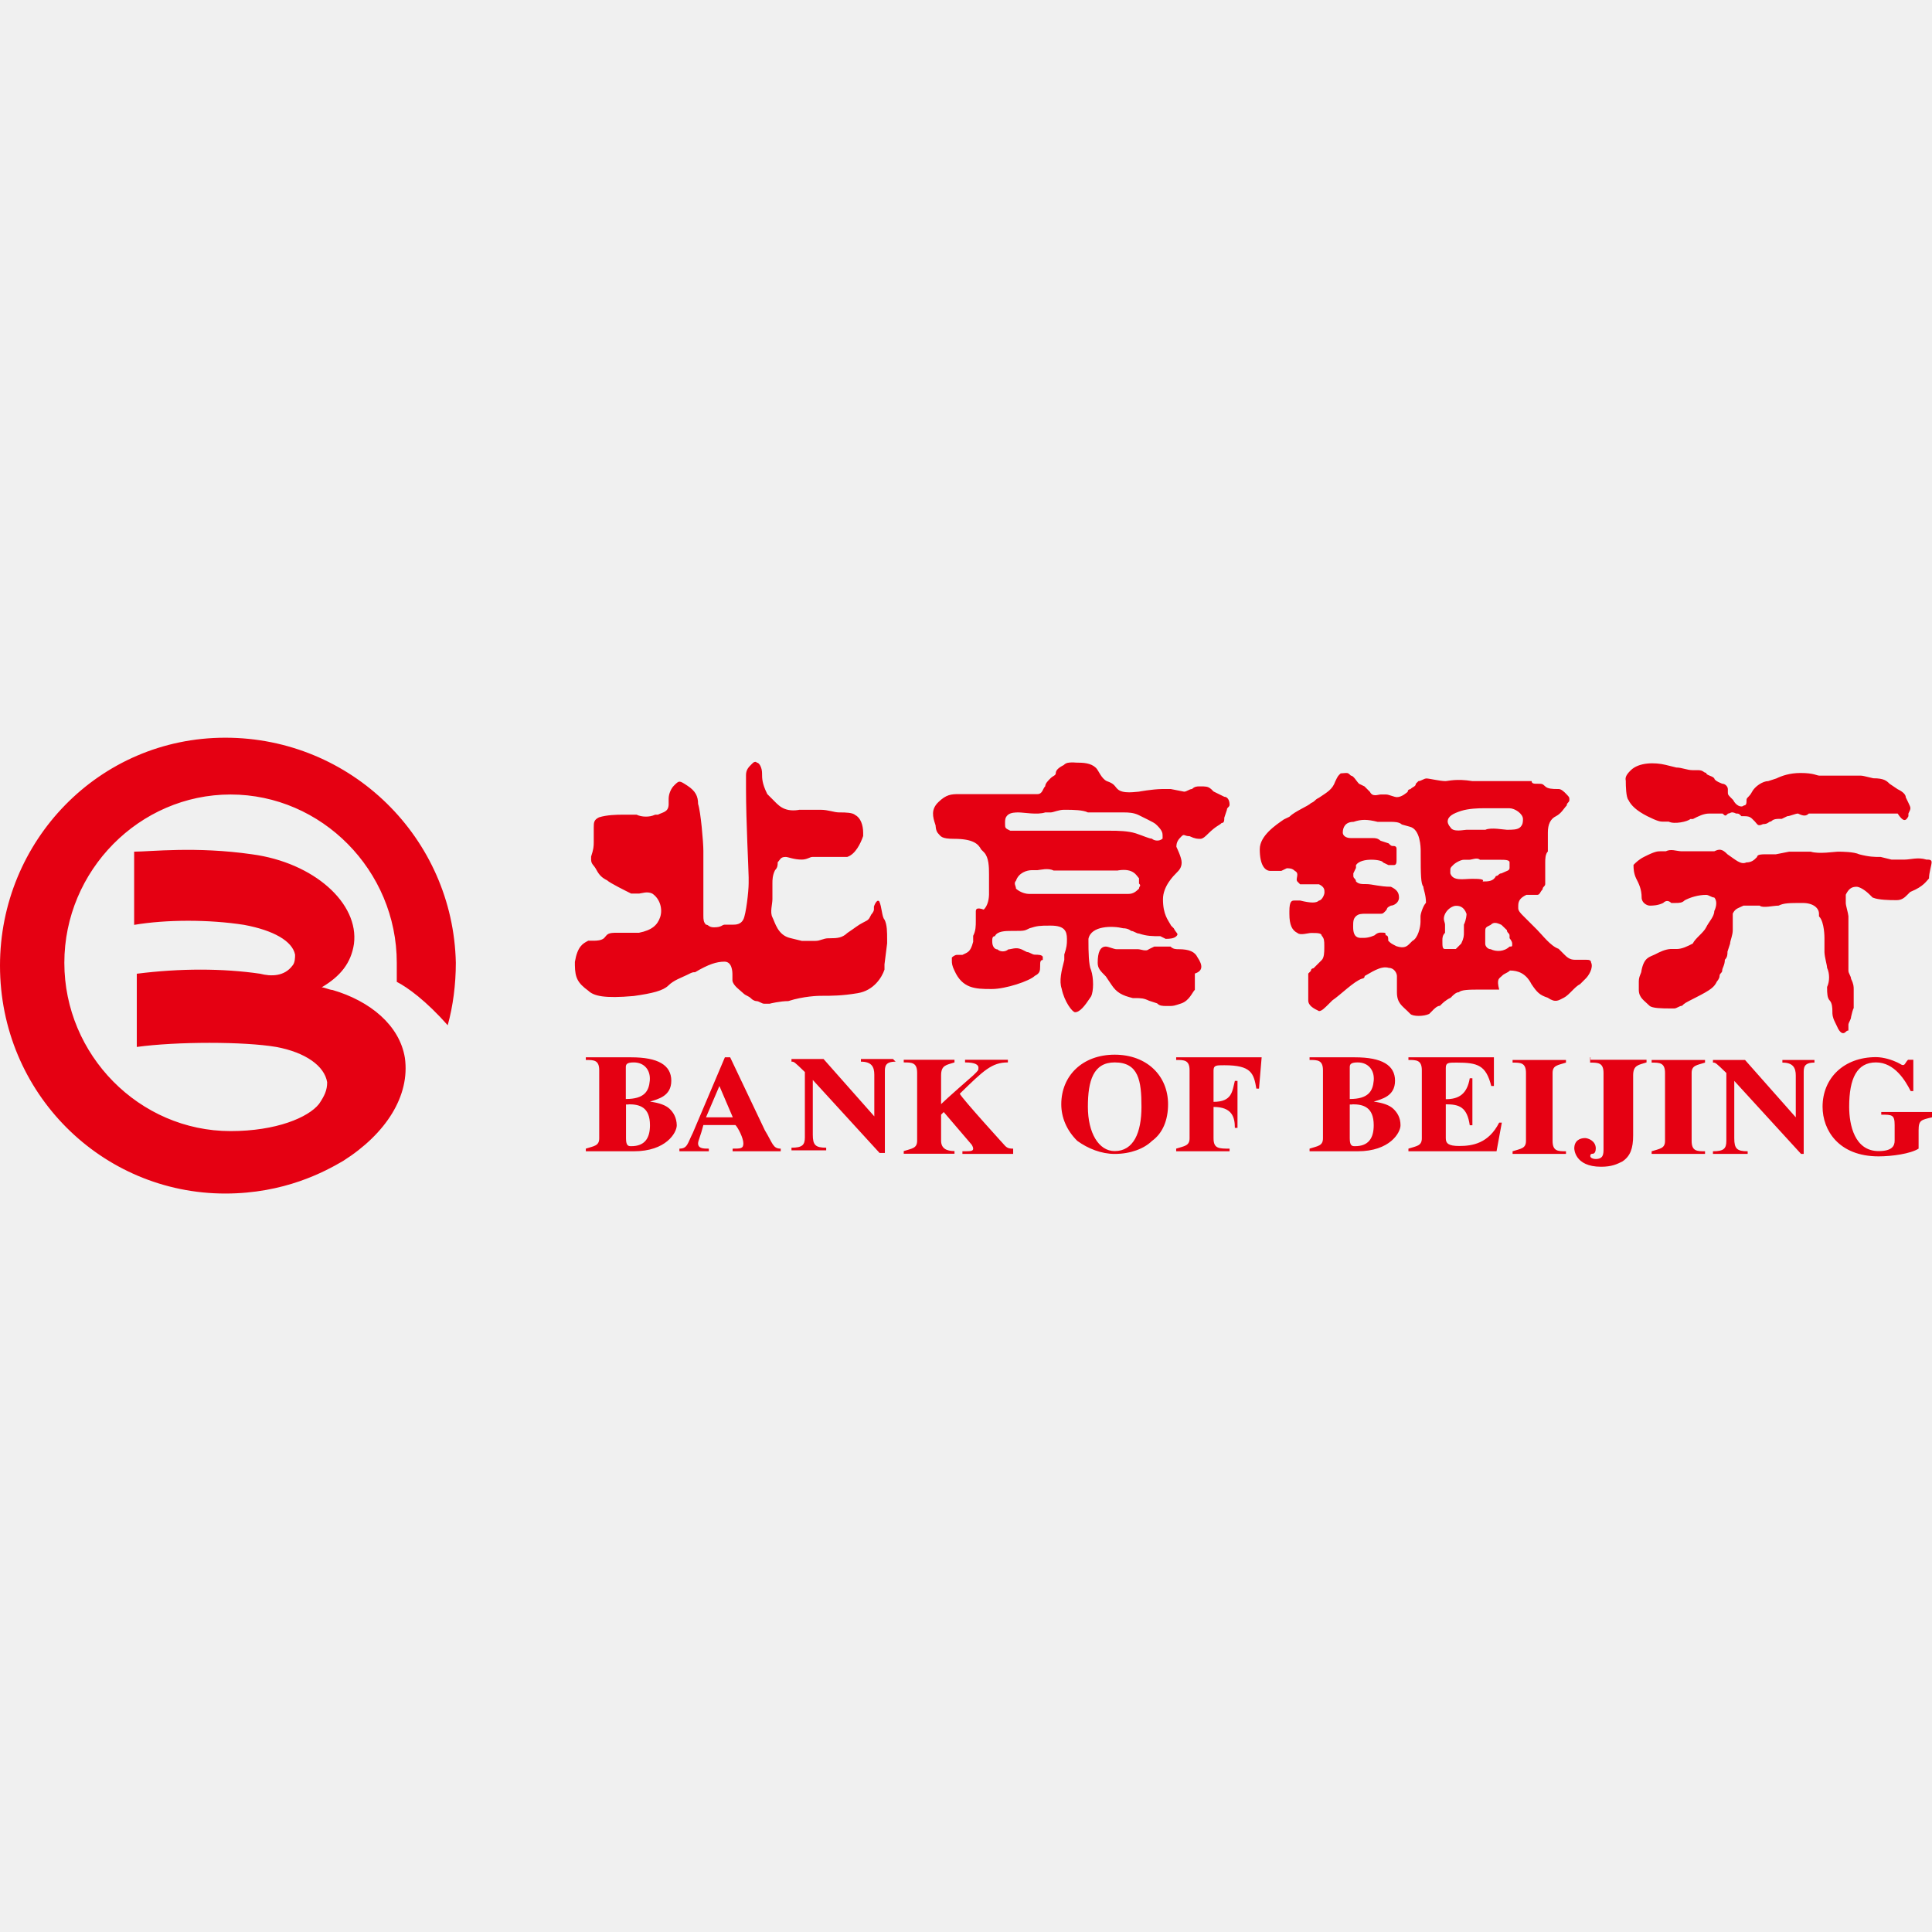
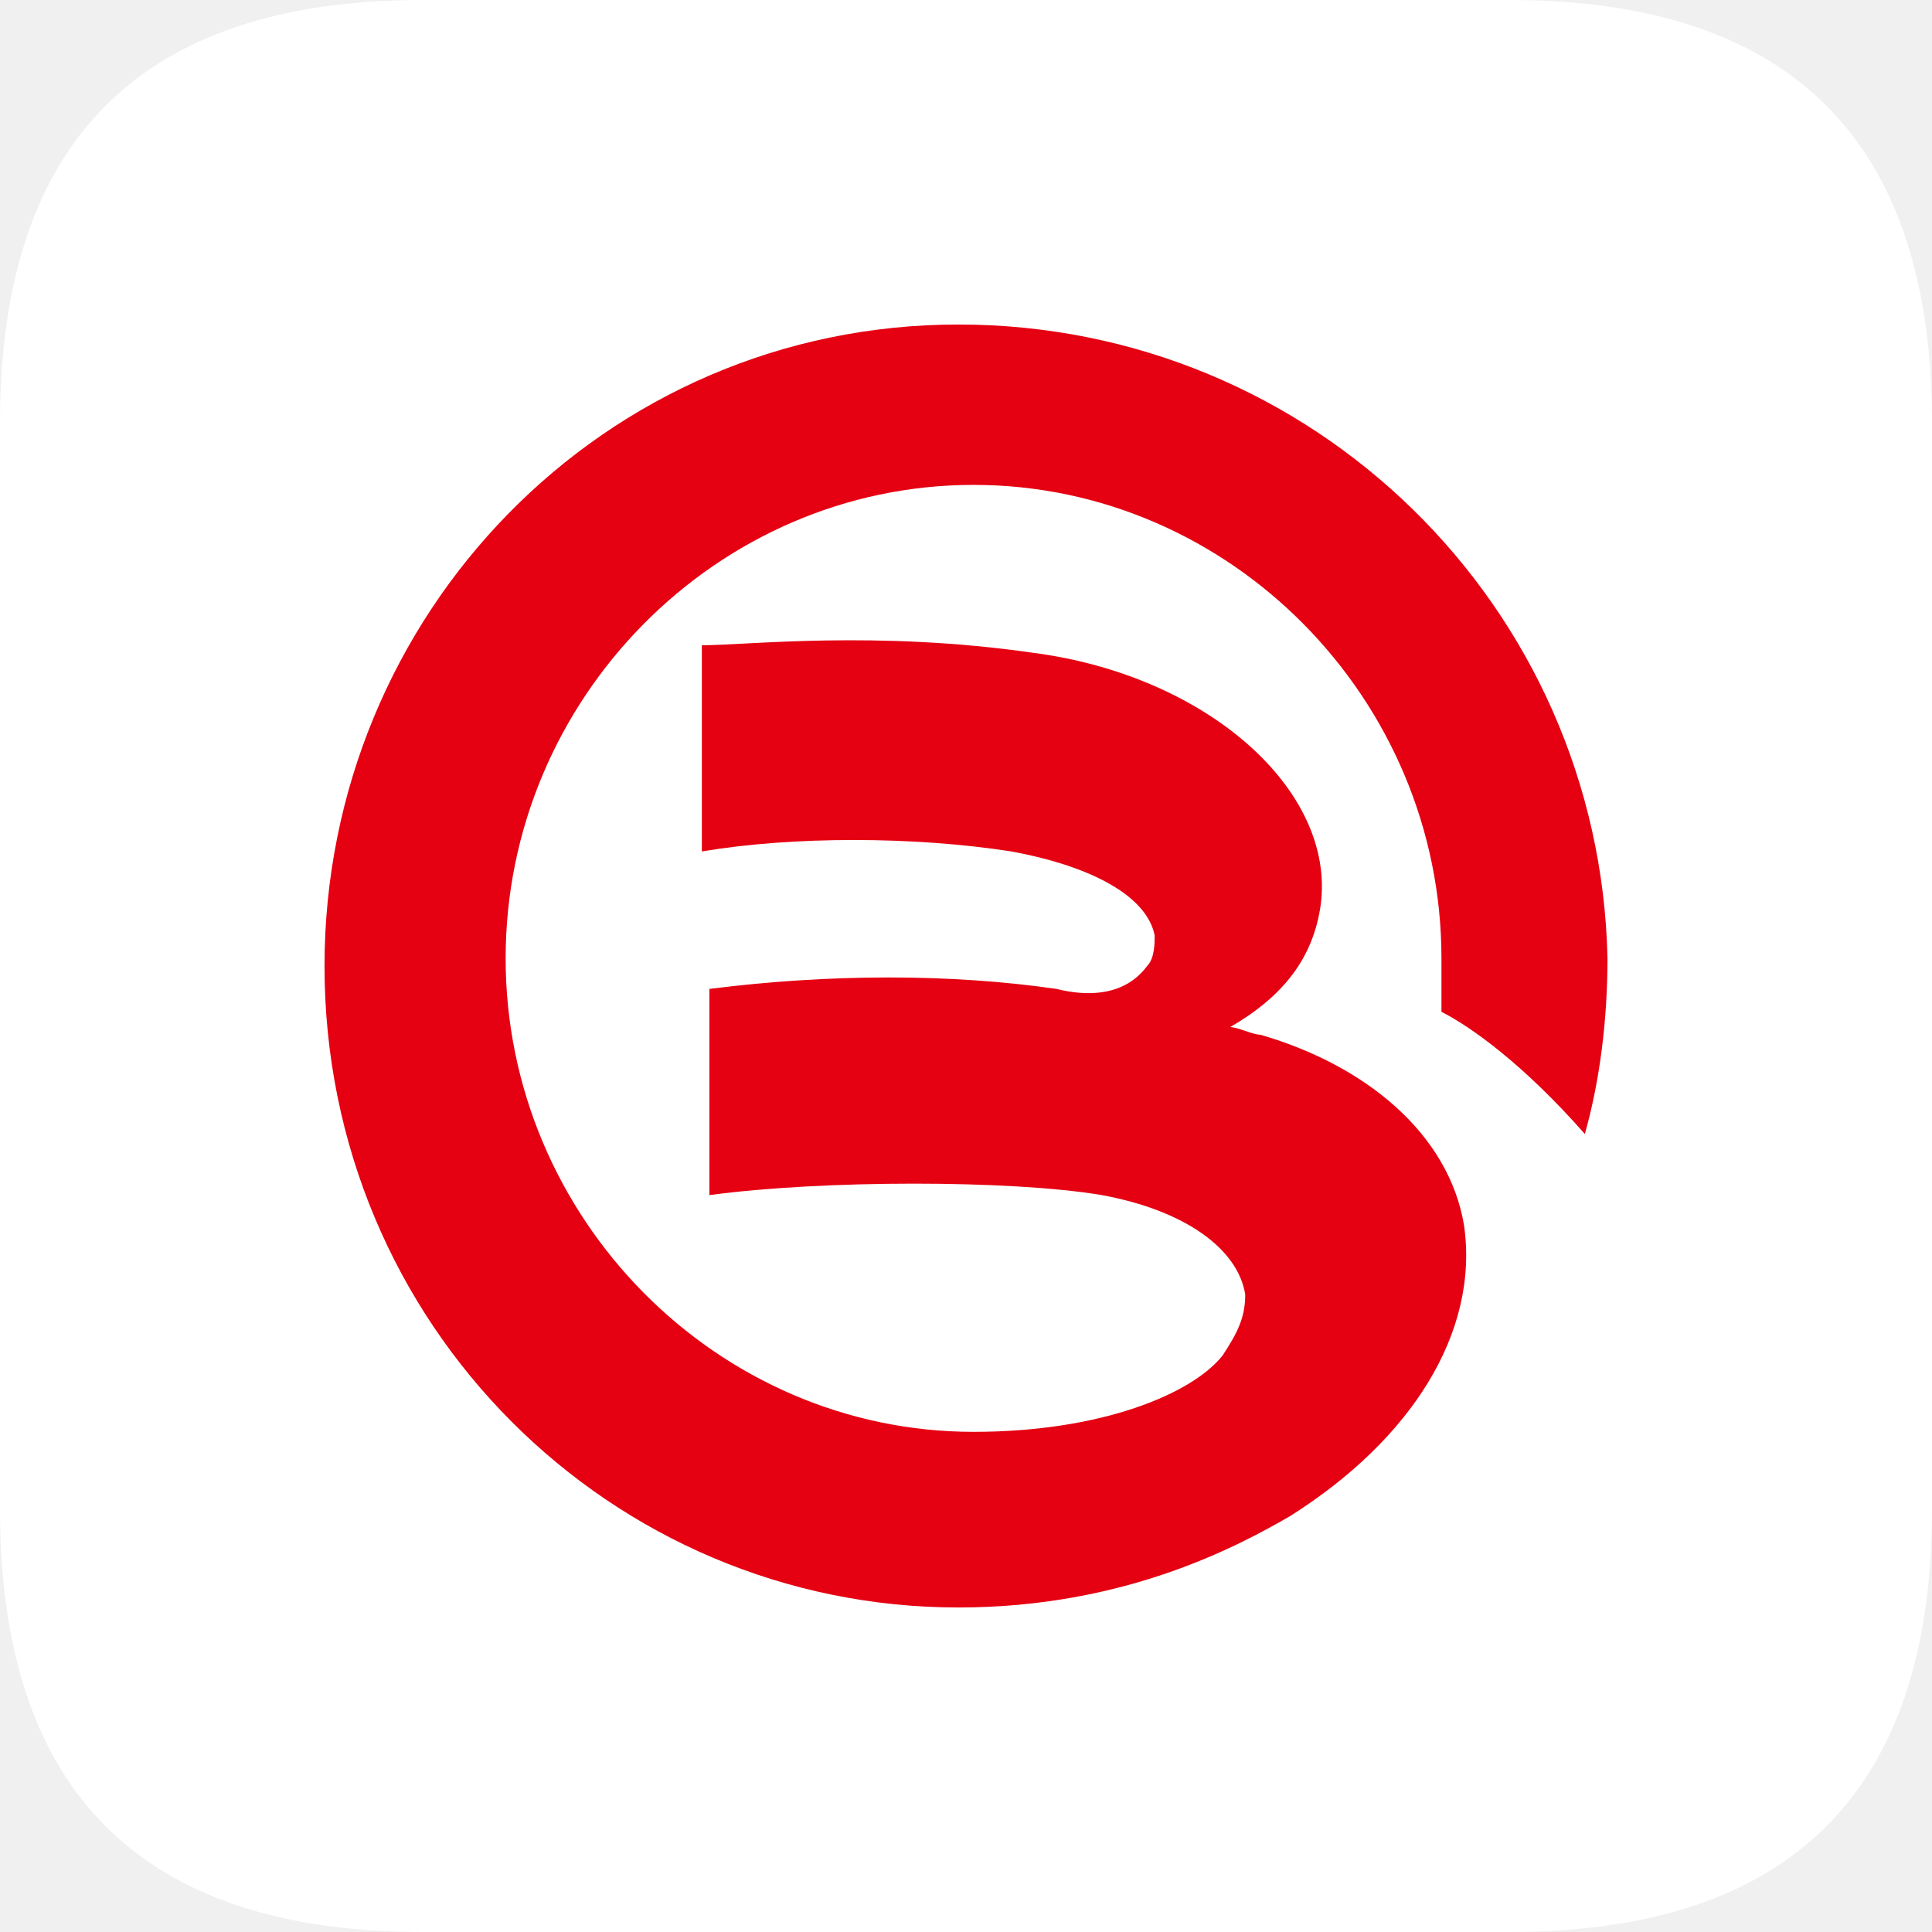
<svg xmlns="http://www.w3.org/2000/svg" viewBox="0 0 1024 1024" version="1.1">
-   <path d="M405.4 599.1L387 560.4h-2.8l-17 40.1c-2.8 5.5-2.8 8.3-7.1 8.3v1.4h15.6v-1.4c-2.8 0-5.7 0-5.7-2.8 0-1.4 1.4-4.1 2.8-9.7h17c1.4 1.4 4.2 6.9 4.2 9.7s-1.4 2.8-5.7 2.8v1.4h25.5v-1.4c-4.2 0-4.2-2.8-8.4-9.7z m-24.1-23.5l7.1 16.6h-14.2l7.1-16.6z m75-14.3v1.4c5.7 0 7.1 2.8 7.1 6.9v22.1l-26.9-30.4h-17v1.4c1.4 0 1.4 0 7.1 5.5v34.6c0 4.1-1.4 5.5-7.1 5.5v1.4h18.4v-1.4c-5.7 0-7.1-1.4-7.1-6.9v-29l35.4 38.7h2.8v-42.9c0-2.8 0-5.5 5.7-5.5l-1.4-1.4h-17z m76.5 46.1s-22.7-24.9-24.1-27.7c12.7-12.4 17-16.6 25.5-16.6v-1.4h-22.7v1.4c5.7 0 7.1 1.4 7.1 2.8s0 1.4-2.8 4.1c0 0-14.2 12.4-17 15.2V570c0-5.5 2.8-5.5 7.1-6.9v-1.4H479v1.4c4.2 0 7.1 0 7.1 5.5v36c0 4.1-2.8 4.1-7.1 5.5v1.4h26.9v-1.4c-4.2 0-7.1-1.4-7.1-5.5v-13.8l1.4-1.4 14.2 16.6c1.4 1.4 1.4 2.8 1.4 2.8 0 1.4-1.4 1.4-5.7 1.4v1.4H537v-2.8c-1.4 0-2.8 0-4.2-1.4z m29.7-22.1c0 6.9 2.8 13.8 8.5 19.4 5.7 4.1 12.7 6.9 19.8 6.9 8.5 0 15.6-2.8 19.8-6.9 5.7-4.1 8.5-11.1 8.5-19.4 0-15.2-11.3-26.3-28.3-26.3s-28.3 11.1-28.3 26.3z m28.3-22.2c12.7 0 14.2 9.7 14.2 23.5s-4.2 23.5-14.2 23.5c-8.5 0-14.2-9.7-14.2-23.5s2.9-23.5 14.2-23.5z m32.6-2.7v1.4c4.2 0 7.1 0 7.1 5.5v36c0 4.1-2.8 4.1-7.1 5.5v1.4h28.3v-1.4c-5.7 0-8.5 0-8.5-5.5v-16.6c9.9 0 11.3 5.5 11.3 11.1h1.4v-24.9h-1.4c-1.4 5.5-1.4 11.1-11.3 11.1v-16.6c0-2.8 1.4-2.8 5.7-2.8 14.2 0 15.6 4.1 17 12.4h1.4l1.4-16.6h-45.3z m115.1 27.3c-2-1.9-5.5-3.2-10.4-3.8 4.2-1.4 11.3-2.8 11.3-11.1s-7.1-12.4-21.2-12.4h-24.1v1.4c4.2 0 7.1 0 7.1 5.5v36c0 4.1-2.8 4.1-7.1 5.5v1.4h25.5c17 0 22.7-9.8 22.7-13.8 0-4.1-1.8-6.8-3.8-8.7z m-23.1-21.8c0-1.4 0-2.8 4.2-2.8 5.7 0 9 4.2 8.5 9.7-0.5 5.5-2.8 9.7-12.7 9.7v-16.6z m1.4 19.4c5.7 0 11.3 1.4 11.3 11.1 0 6.9-2.8 11.1-9.9 11.1-1.4 0-2.8 0-2.8-4.1v-18h1.4z m-361.9 2.4c-2-1.9-5.5-3.2-10.4-3.8 4.2-1.4 11.3-2.8 11.3-11.1s-7.1-12.4-21.2-12.4h-24.1v1.4c4.2 0 7.1 0 7.1 5.5v36c0 4.1-2.8 4.1-7.1 5.5v1.4H336c17 0 22.7-9.8 22.7-13.8-0.1-4.1-1.8-6.8-3.8-8.7z m-23.2-21.8c0-1.4 0-2.8 4.2-2.8 5.7 0 9 4.2 8.5 9.7-0.5 5.5-2.8 9.7-12.7 9.7v-16.6z m1.5 19.4c5.7 0 11.3 1.4 11.3 11.1 0 6.9-2.8 11.1-9.9 11.1-1.4 0-2.8 0-2.8-4.1v-18h1.4z m440.2 22.1c-5.7 0-7.1-1.4-7.1-4.1v-18c7.1 0 11.3 1.4 12.7 11.1h1.4v-24.9H779c-1.4 8.3-5.7 11.1-12.7 11.1V566c0-2.8 1.4-2.8 5.7-2.8 11.3 0 15.6 1.4 18.4 12.4h1.4v-15.2h-45.3v1.4c4.2 0 7.1 0 7.1 5.5v36c0 4.1-2.8 4.1-7.1 5.5v1.4h46.7L796 595h-1.4c-5.6 11-14.1 12.4-21.2 12.4z m28.3-47v2.8c4.2 0 7.1 0 7.1 5.5v36c0 4.1-2.8 4.1-7.1 5.5v1.4H830v-1.4c-4.2 0-7.1 0-7.1-5.5v-36c0-4.1 2.8-4.1 7.1-5.5v-1.4h-28.3v-1.4z m41.1 0v2.8c4.2 0 7.1 0 7.1 5.5v40.1c0 2.8 0 5.5-4.2 5.5-1.4 0-2.7-0.6-2.8-1.4-0.1-0.8 0.2-1.4 1.3-1.4s1.6-1.4 1.6-2.8c0-4.1-4.2-5.5-5.7-5.5-2.8 0-5.7 1.4-5.7 5.5 0 0 0 9.7 14.2 9.7 5.7 0 8.5-1.4 11.3-2.8 4.2-2.8 5.7-6.9 5.7-13.8V570c0-5.5 2.8-5.5 7.1-6.9v-1.4H843v-1.3z m32.6 0v2.8c4.2 0 7.1 0 7.1 5.5v36c0 4.1-2.8 4.1-7.1 5.5v1.4h28.3v-1.4c-4.2 0-7.1 0-7.1-5.5v-36c0-4.1 2.8-4.1 7.1-5.5v-1.4h-28.3v-1.4z m69.3 0v2.8c5.7 0 7.1 2.8 7.1 6.9v22.1l-26.9-30.4h-17v1.4c1.4 0 1.4 0 7.1 5.5v36c0 4.1-1.4 5.5-7.1 5.5v1.4h18.4v-1.4c-5.7 0-7.1-1.4-7.1-6.9v-30.4l35.4 38.7h1.4v-42.9c0-2.8 0-5.5 5.7-5.5v-1.4h-17v-1.4z m52.4 29v1.4c5.7 0 7.1 0 7.1 5.5v8.3c0 2.8-1.4 5.5-8.5 5.5-12.7 0-15.6-13.8-15.6-23.5 0-15.2 4.2-23.5 14.2-23.5 9.9 0 15.6 9.7 18.4 15.2h1.4v-16.6h-2.8c-1.4 1.4-1.6 2.8-2.6 2.8s-0.6-0.2-3.1-1.4-7.1-2.8-11.3-2.8c-17 0-28.3 11.1-28.3 26.3 0 12.4 8.5 26.3 29.7 26.3 7.1 0 17-1.4 21.2-4.1v-9.7c0-5.5 1.4-5.5 7.1-6.9v-2.8h-26.9zM915.6 452.8c4.3 2.9 7.1 5.7 10 4.3 2.6 0 4.1-1.2 5.4-2.6l0.3-0.3c0-1.4 2.7-1.4 4.1-1.4h5.8l7.1-1.4h11.4c4.3 1.4 12.8 0 14.3 0h0.4c2 0 8.4 0.1 11 1.4 5.4 1.4 8.2 1.4 10.9 1.4h0.5l5.7 1.4h7.1c2.9 0 7.1-1.4 11.4 0h0.3c1.3 0 2.5 0.1 2.5 1.4 0 1.4-1.4 5.7-1.4 8.6-1.4 1.4-2.8 4.2-9.6 7l-0.4 0.2-1.4 1.4c-1.4 1.4-2.9 2.9-5.7 2.9h-0.6c-3 0-9.1-0.1-11.9-1.3l-0.3-0.1-1.4-1.4c-2.9-2.9-5.7-4.3-7.1-4.3-2.8 0-4.2 1.3-5.6 4l-0.1 0.3v4.3c0 1.4 1.3 5.4 1.4 7v28.9c0 1.4 1.4 2.9 1.4 4.3 1.4 2.8 1.4 4.2 1.4 5.6v10.2c-0.1-1.1-1.4 4.2-1.4 4.4 0 1.3-1.2 2.7-1.4 4V546.2c-1.4 0-1.4 1.4-2.9 1.4-1.4 0-2.8-2.7-2.8-2.9l-1.4-2.9c-1.4-2.8-1.4-4.2-1.4-5.6v-0.3c0-1.5-0.1-4.2-1.4-5.6-1.3-1.3-1.4-3.9-1.4-6.6v-0.6c1.4-2.9 1.4-7.2 0-10.1 0-1.4-1.3-5.5-1.4-8.3v-7.5c0-0.3 0-8.4-2.7-11.3l-0.2-0.2v-1.4c0-2.9-2.9-5.7-8.6-5.7-7.1 0-10 0-12.8 1.4-2.8 0-8.3 1.4-9.9 0.1l-0.1-0.1h-8.6c-2.8 1.4-4.2 1.4-5.6 4l-0.1 0.3v8.6c0 2.8-1.3 5.5-1.4 7v0.2l-1.4 4.3c0 1.4 0 2.9-1.4 4.3 0 2.9-1.4 4.3-1.4 5.7s-1.4 1.4-1.4 2.9c0 1.4-1.4 2.9-1.4 2.9-1.4 2.9-2.9 4.3-11.4 8.6-5.7 2.9-5.7 2.9-7.1 4.3-1.3 0-2.7 1.3-4 1.4h-2.4c-4.2 0-9.4-0.1-10.8-1.4-2.8-2.8-5.6-4.2-5.7-8.3v-4.6c0-2.9 1.4-4.3 1.4-5.7 1.4-7.2 4.3-7.2 7.1-8.6 2.7-1.4 5.4-2.7 8.2-2.9h3.3c2.9 0 5.7-1.4 8.6-2.9 1.4-2.9 5.7-5.7 7.1-8.6 1.4-2.9 4.3-5.7 4.3-8.6 1.4-2.9 1.4-5.7 0-7.2-1.4 0-2.9-1.4-4.3-1.4-4.3 0-8.6 1.4-11.4 2.9-1.3 1.3-2.6 1.4-5.1 1.4h-2c-1.4-1.4-2.9-1.4-4.3 0-2.9 1.4-5.7 1.4-7.1 1.4-1.4 0-4.3-1.4-4.3-4.3 0-4.3-1.4-7.2-2.9-10.1-1.3-2.7-1.4-5.3-1.4-6.9v-0.3c1.4-1.4 2.9-2.9 5.7-4.3 5.5-2.8 7-2.9 8.4-2.9h3c2.8-1.4 5.5-0.1 8.3 0H908.6c2.7-1.3 4.2-1.3 7 1.6z m-202.3-43.1c1.3 0 1.3 0.1 2.7 1.4 1.4 0 2.9 2.9 4.3 4.3l2.9 1.4 2.9 2.9c1.4 2.9 4.3 1.4 5.7 1.4h2.9c1.4 0 4.3 1.4 5.7 1.4 2.7 0 5.4-2.6 5.7-2.8 0 0 0-1.4 1.4-1.4 1.4-1.4 2.9-1.4 2.9-2.9l1.4-1.4c1.4 0 2.9-1.4 4.3-1.4s7.1 1.4 10 1.4c1.4 0 5.7-1.4 14.3 0h31.4c0 1.4 1.4 1.4 2.9 1.4h0.5c2.3 0 2.4 0.1 3.8 1.4 1.3 1.3 3.9 1.4 6.5 1.4h0.6c1.4 0 2.9 1.4 4.3 2.9s1.4 1.4 1.4 2.9c0 1.4-1.4 1.4-1.4 2.9-1.4 1.4-2.9 4.3-5.7 5.7-2.9 1.4-4.3 4.3-4.3 8.6v10.1c-1.4 1.4-1.4 4.3-1.4 5.7v11.5c0 1.4-1.4 1.4-1.4 2.9-1.4 1.4-1.4 2.9-2.9 2.9H809c-2.9 1.4-4.3 2.9-4.3 5.7v1.4c0 1.3 1.2 2.6 2.5 3.9l0.4 0.4 5.7 5.7 1.4 1.4c2.9 2.9 7.1 8.6 11.4 10.1l2.9 2.9c1.4 1.4 2.9 2.9 5.7 2.9h5.7c1.4 0 2.9 0 2.9 1.4 1.4 2.9-1.4 7.2-2.9 8.6l-2.9 2.9c-2.9 1.4-5.7 5.7-8.6 7.2-2.9 1.4-4.3 2.9-8.6 0-4.3-1.4-5.7-2.9-8.6-7.2-2.9-5.7-7.1-7.2-11.4-7.2-1.4 1.4-2.9 1.4-4.3 2.9-1.4 1.4-2.9 1.4-1.4 7.2h-9.9c-6.3 0-10.1 0.1-11.5 1.4-1.4 0-2.9 1.4-4.3 2.9-2.9 1.4-4.3 2.9-5.7 4.3-1.4 0-2.9 1.4-4.3 2.9l-1.4 1.4c-2.9 1.4-8.6 1.4-10 0l-1.4-1.4c-2.9-2.9-5.7-4.3-5.7-10.1v-8.6c0-1.4-1.4-4.3-4.3-4.3-4.3-1.4-10 2.9-12.8 4.3 0 1.4-1.4 1.4-1.4 1.4-4.3 1.4-11.4 8.6-15.7 11.5l-1.4 1.4c-2.9 2.9-4.3 4.3-5.7 4.3-2.9-1.4-5.7-2.9-5.7-5.7V516l1.4-1.4c0-1.4 1.4-1.4 1.4-1.4l4.3-4.3c1.3-1.3 1.4-3.9 1.4-6.6v-1.2c0-2.5-0.1-3.8-1.4-5.2 0-1.4-2.5-1.4-5.2-1.4h-0.5c-1.4 0-5.7 1.4-7.1 0-2.9-1.4-4.3-4.3-4.3-10.1V483c0-5.5 1.3-5.7 2.7-5.7h3c5.7 1.4 8.6 1.4 10 0 1.4 0 2.9-2.9 2.9-4.3s0-2.9-2.9-4.3h-10l-1.4-1.4c-1.4-1.4 1.4-4.3-1.4-5.7-1.4-1.4-2.9-1.4-4.3-1.4l-2.9 1.4h-5.7c-2.9 0-5.7-2.9-5.7-11.5 0-7.2 8.6-12.9 12.8-15.8l2.9-1.4c2.9-2.9 10-5.7 11.4-7.2 2.9-1.4 1.4-1.4 4.3-2.9 4.3-2.9 7.1-4.3 8.6-8.6 1.4-2.9 1.4-2.9 2.9-4.3l2.7-0.2z m-143-5.5c4 0 7.9 0.2 10.6 2.8 1.4 1.4 2.8 5.6 5.7 7 4.2 1.4 4.2 2.8 5.7 4.2 2.8 2.8 9.9 1.4 11.3 1.4 0 0 6.8-1.3 12.4-1.4h4.5l7.1 1.4c1.4 0 2.8-1.4 4.2-1.4 1.3-1.3 2.6-1.4 3.9-1.4h0.4c2.7 0 4.1 0 5.5 1.2l0.2 0.1 1.4 1.4 5.7 2.8c1.4 0 2.8 1.4 2.8 4.2 0 1.3-1.3 1.4-1.4 2.5v0.2l-1.4 4.2c0 1.4 0 2.8-1.4 2.8-1.4 1.4-2.8 1.4-7.1 5.6-1.4 1.4-2.8 2.8-4.2 2.8-1.4 0-2.8 0-5.7-1.4-2.8 0-2.8-1.4-4.2 0l-0.3 0.3c-1.3 1.3-2.5 2.7-2.5 5.3 0.2 0.5 2.8 5.7 2.8 8.3 0 2.8-1.4 4.2-2.8 5.6s-7.1 7-7.1 13.9c0 8.2 2.7 11 4.2 13.8l0.1 0.2 1.4 1.4c1.4 2.8 2.8 2.8 1.4 4.2-1.3 1.3-3.8 1.4-5.3 1.4h-0.4l-2.8-1.4c-4.2 0-7.1 0-11.3-1.4-1.4 0-2.8-1.4-4.2-1.4 0 0-1.4-1.4-4.2-1.4-5.7-1.4-17-1.4-18.4 5.6v1.1c0 5.5 0.1 12.9 1.4 15.5 1.4 4.2 1.4 11.1 0 13.9l-0.6 0.9c-2.6 3.9-5.3 7.5-7.9 7.5-1.4 0-5.7-5.6-7.1-12.5-1.4-4.1-0.1-9.4 1.3-14.8l0.1-0.5v-2.8c1.3-3.9 1.4-5.4 1.4-7.8v-0.5c0-4.2-1.4-7-8.5-7h-0.9c-4.9 0-6.4 0.1-10.4 1.4-2.6 1.3-2.8 1.4-7.4 1.4h-1.7c-4 0-8 0.1-9.3 2.8-1.4 0-1.4 1.4-1.4 2.8 0 2.8 1.4 4.2 2.8 4.2 1.4 1.4 4.2 1.4 5.7 0 1.4 0 4.1-1.3 6.8-0.1l0.3 0.1 2.8 1.4c1.4 0 2.8 1.4 4.2 1.4 1.4 0 4.1 0 4.2 1.3v1.5c-1.4 0-1.4 1.4-1.4 2.8v0.5c0 2.5-0.2 3.8-2.8 5.1-2.8 2.8-15.6 7-22.7 7h-0.7c-8.2 0-15-0.3-19.2-9.7-1.3-2.6-1.4-4-1.4-5.3v-1.7s1.3-1.3 2.6-1.4h3c2.8-1.4 4.2-1.4 5.6-6.6l0.1-0.3V496c1.4-2.7 1.4-5.3 1.4-8v-4.7c0-1.3 0.2-2.6 4.2-1.2 1.4-1.3 2.7-4 2.8-7.9v-10.8c0-4-0.1-8.9-2.6-11.6l-0.2-0.2-1.4-1.4c-1.4-2.8-4.2-5.6-14.2-5.6-7.1 0-7.1-1.4-8.5-2.8-1.4-1.4-1.4-4.2-1.4-4.2l-0.2-0.7c-1.3-3.9-2.4-7.9 1.7-11.8 4.1-4 6.8-4.2 10.8-4.2h41.6c2.8 0 2.8-2.8 4.2-4.2 0-1.4 1.4-2.8 2.8-4.2 1.4-1.4 2.8-1.4 2.8-2.8s1.4-2.8 4.2-4.2c1.3-1.3 2.6-1.4 5.1-1.4l1.4 0.1z m50.1 97.5c1.4 1.4 2.9 1.4 4.3 1.4 5.7 0 8.6 1.4 10 4.3 2.9 4.3 2.9 7.2-1.4 8.6v8.6c-1.4 1.4-2.9 5.7-7.1 7.2-3.9 1.3-4.2 1.4-6.5 1.4h-1.3c-2.5 0-3.8-0.1-5.1-1.4l-4.3-1.4c-2.7-1.3-4.1-1.4-7.8-1.4h-0.8c-5.7-1.4-8.6-2.9-11.4-7.2l-2.9-4.3c-2.9-2.9-4.3-4.3-4.3-7.2 0-5.7 1.4-8.6 4.3-8.6 1.4 0 4.3 1.4 5.7 1.4h11.4c1.4 0 4.3 1.4 5.7 0l2.9-1.4h8.6z m-219.3-97.5c1.4 0 2.8 2.8 2.8 5.6 0 2.7 0 5.4 2.6 10.7l0.2 0.4 2.8 2.8c2.8 2.7 5.6 6.8 13.7 5.6l0.4-0.1h11.3c4.2 0 7.1 1.4 9.9 1.4h0.6c2.8 0 6.6 0.1 7.9 1.4 2.8 1.4 4.2 5.3 4.2 9.4v1.7c-1.4 4.1-4.1 9.5-8.2 11l-0.3 0.1h-18.4c-1.4 0-2.8 1.4-5.7 1.4-4.2 0-7.1-1.4-8.5-1.4-2.8 0-2.8 1.4-4.2 2.8 0 1.4 0 2.8-1.4 4.2-1.4 2.7-1.4 5.4-1.4 6.8v8.5c0 2.8-1.4 7 0 9.7 1.4 2.7 2.8 9.5 9.5 11l0.4 0.1 5.7 1.4h7.1c2.8 0 4.2-1.4 7.1-1.4h0.7c3.8 0 6.5-0.2 9.2-2.8 4.2-2.8 5.7-4.2 8.5-5.6 2.8-1.4 2.8-1.4 4.2-4.2 0 0 1.3-1.3 1.4-2.6V480.5s1.4-4.2 2.8-2.8c1.4 2.8 1.4 8.3 2.8 9.7 1.4 2.7 1.4 6.6 1.4 10.7v1.9l-1.4 11.1v2.8c-1.4 4.2-5.7 11.1-14.2 12.5-8.3 1.4-13.8 1.4-19.3 1.4h-0.6c-0.9 0-8.9 0.2-16.9 2.8-4.2 0-9.7 1.3-9.9 1.4h-2.8c-1.4 0-2.8-1.4-4.2-1.4-0.2 0-1.5-0.1-2.8-1.4-1.4-1.4-2.8-1.4-4.2-2.8-1.4-1.4-5.4-4-5.7-6.7v-3.2c0-1.6-0.2-6.8-4.2-6.8-4.2 0-8.5 1.4-15.6 5.6-1.4 0-1.4 0-4.2 1.4-2.8 1.4-7.1 2.8-9.9 5.6-2.8 2.8-8.5 4.2-18.4 5.6-15.6 1.4-21.2 0-24.1-2.8-5.6-4.1-7-6.8-7.1-13.5V509.8c1.4-8.2 4.2-9.7 6.9-11.1l0.1-0.1h3c1.5 0 4.1-0.1 5.5-1.4 1.4-1.4 1.4-2.7 5.4-2.8h13c7.1-1.4 9.9-4.2 11.3-8.3 1.4-4.2 0-9.7-4.2-12.5-2.7-1.3-5.5-0.1-6.9 0h-4.3c-2.8-1.4-11.3-5.6-12.7-7-2.8-1.4-4.2-2.8-5.7-5.6-1.4-2.7-2.7-2.8-2.8-5.3V454c1.3-3.9 1.4-5.4 1.4-7.8v-7.7c0-2.6 0.1-4 2.8-5.3 4.1-1.3 9.5-1.4 12.5-1.4h7.4c2.7 1.3 6.8 1.4 9.6 0.1l0.3-0.1h1.4c2.8-1.4 5.5-1.4 5.7-5.3V423.4c0-2.8 1.4-5.6 2.8-7 2.8-2.8 2.8-2.8 7.1 0s5.7 5.6 5.7 9.7c1.4 4.1 2.8 20.3 2.8 24.8v34.2c0 2.4 0.1 3.7 1.4 5 1.4 0 1.4 1.4 4.2 1.4 4.1 0 4.2-1.3 5.6-1.4h4.5c1.5 0 4.2-0.1 5.5-2.8 1.4-2.7 2.8-14.8 2.8-19.2V465c0-3.2-1.4-30.1-1.4-46.7v-7.5c0-2.8 1.4-4.2 2.8-5.6 1.3-1.3 1.4-1.4 2.5-1.4l0.4 0.4z m394.7 86c-2.9-1.4-4.3-1.4-5.7 0-2.9 1.4-2.9 1.4-2.9 4.3v5.7c0 1.4 1.4 2.9 2.9 2.9 2.9 1.4 7.1 1.4 10-1.4 1.3 0 1.4 0 1.4-1.2v-0.3c0-1.4-1.4-2.9-1.4-2.9v-1.4c0-1.4-1.4-1.4-1.4-2.9l-2.9-2.8z m-24-10.1h-0.2c-1.4 0-4.3 1.4-5.7 4.3-1.4 2.9 0 4.3 0 5.7v4.3c-1.3 1.3-1.4 2.6-1.4 3.9v0.4c0 2.9 0 4.3 1.4 4.3h5.7l2.9-2.9c1.4-2.9 1.4-4.3 1.4-5.7v-4.3c1.3-2.7 1.4-5.4 1.4-5.7-1.4-4.1-4.1-4.3-5.5-4.3z m-41.6-44.5c-5.7-1.4-8.6-1.4-12.8 0-4.3 0-5.7 2.9-5.7 5.7 0 1.4 1.4 2.9 4.3 2.9h11.6c1.4 0 2.7 0.1 4.1 1.4l4.3 1.4c1.3 1.3 1.4 1.4 2.5 1.4h0.3s1.4 0 1.4 1.4v6.1c0 1.3-0.1 2.6-1.4 2.6h-2.9l-2.9-1.4c0-1.4-11.4-2.9-14.3 1.4v1.5l-1.4 2.9v1.4c0 1.4 1.4 1.4 1.4 2.9 1.4 1.4 2.9 1.4 5.7 1.4s7.1 1.4 12.8 1.4c2.9 1.4 4.3 2.9 4.3 5.7 0 2.9-2.9 4.3-4.3 4.3-2.9 1.4-1.4 1.4-2.9 2.9-1.3 1.3-1.4 1.4-2.5 1.4H724c-2.7 0-4 0.1-5.4 1.4-1.4 1.4-1.4 2.9-1.4 5.7 0 5.7 2.9 5.7 4.3 5.7h1.4c2.9 0 5.7-1.4 5.7-1.4 1.4-1.4 2.9-1.4 2.9-1.4h0.5c2.4 0 2.4 0.1 2.4 1.4 1.4 0 1.4 1.4 1.4 2.9 1.4 1.4 1.4 1.4 4.3 2.9 4.3 1.4 5.7 0 7.1-1.4l1.4-1.4c2.9-1.4 4.3-7.2 4.3-10.1v-2.9c0-1.4 1.4-5.7 2.9-7.2 0-4.3-1.4-7.2-1.4-8.6-1.3-1.3-1.4-6.5-1.4-16.6V451c0-1.9-0.2-11.4-5.7-12.8L743 437c-1.4-1.4-4.3-1.4-5.7-1.4h-7.1z m-180.3 25.6H547c-2.8 0-7.1 1.4-8.5 5.6-1.4 1.4 0 2.8 0 4.2 1.4 1.3 4 2.7 6.8 2.8H598c2.8 0 4.2-1.4 5.7-2.8 0-1.3 1.3-1.4 0.1-2.6l-0.1-0.1v-2.8c-1.4-1.4-2.8-5.4-10.9-4.2l-0.4 0.1h-34c-2.9-1.5-7-0.3-8.5-0.2z m234.5-5.5c-1.4-1.4-4.3 0-5.7 0h-2.9c-1.4 0-4.3 1.4-5.7 2.9-1.4 1.4-1.4 1.4-1.4 2.9v1.4c1.4 4.3 7.1 2.9 11.4 2.9 2.9 0 7.1 0 5.7 1.4 2.9 0 5.7 0 7.1-2.9 1.4 0 1.4-1.4 2.9-1.4 2.9-1.4 4.3-1.4 4.3-2.9v-2.9c0-1.4-2.5-1.4-5.2-1.4h-10.5z m-219.7-26.5h-0.8c-2.7 0-5.4 1.3-6.9 1.4h-3c-4.2 1.4-11.3 0-14.2 0-1.4 0-4.2 0-5.7 1.4-1.4 1.3-1.4 2.7-1.4 4v0.6c0 2.3 0.1 2.4 2.6 3.6l0.2 0.1h52.9c4.2 0 9.5 0.1 13.6 1.4 4.2 1.4 7.1 2.8 8.5 2.8 1.4 1.3 4.1 1.4 5.5 0.1l0.2-0.1V443c0-1.4-0.1-2.7-2.8-5.4-1.4-1.4-1.4-1.4-9.9-5.6-2.7-1.3-5.4-1.4-8.1-1.4h-18.8c-2.6-1.3-7.7-1.4-11.9-1.4z m235.4-0.8h-14.5c-1.7 0-7.1 0.1-11.2 1.4-4.3 1.4-7.1 2.9-7.1 5.7 0 0 0 1.4 1.4 2.9 1.4 2.9 7.1 1.4 8.6 1.4h10c2.9-1.4 10 0 11.4 0 2.9 0 5.7 0 7.1-1.4 1.4-1.4 1.4-2.9 1.4-4.3 0-2.8-4.3-5.7-7.1-5.7z m64.2-20.1c4.3-4.3 12.8-4.3 18.5-2.9l5.7 1.4c2.9 0 5.7 1.4 8.6 1.4h2.9c2.9 0 2.9 1.4 4.3 1.4 0 1.4 2.9 1.4 4.3 2.9 0 1.4 4.3 2.9 4.3 2.9 1.4 0 2.9 1.4 2.9 2.9v1.6c0 1.3 0.1 1.3 1.4 2.7l1.4 1.4c1.4 2.9 4.3 4.3 5.7 2.9 1.3 0 1.4-1.2 1.4-2.6v-0.3c0-1.4 1.4-1.4 2.9-4.3s5.7-5.7 8.6-5.7l4.3-1.4c2.9-1.4 7.1-2.9 12.8-2.9 7.1 0 8.6 1.4 10 1.4h21.6c1.3 0 1.5 0.1 7 1.4 5.7 0 7.1 1.4 8.6 2.9l4.3 2.9c2.9 1.4 4.3 2.9 4.3 4.3l1.4 2.9c1.4 2.9 1.4 2.9 0 5.7v1.4c-1.4 2.9-2.9 2.9-5.7-1.4h-47.1c-1.4 1.4-2.9 1.4-5.7 0-1.4 0-4.3 1.4-5.7 1.4l-2.9 1.4c-2.9 0-4.3 0-5.7 1.4-1.4 0-1.4 1.4-4.3 1.4-2.9 1.4-2.9 0-4.3-1.4l-1.4-1.4c-1.4-1.4-2.9-1.4-4.3-1.4H923c-1.3-1.3-1.4-1.4-2.5-1.4h-0.3c-2.9-1.4-2.9 0-4.3 0-1.4 1.4-1.4 1.4-2.9 0h-7.1c-2.9 0-5.7 1.4-8.6 2.9h-1.4c-1.4 1.4-8.6 2.9-11.4 1.4h-3.1c-1.4 0-2.9-0.2-8.3-2.9-5.7-2.9-8.6-5.7-10-8.6-1.3-1.4-1.4-7.8-1.4-9.8v-0.4c-0.3-1.3-0.2-2.8 2.6-5.5zM119.4 391C52.6 391 0 445.6 0 511.8c0 67.6 54 120.8 119.4 120.8 31.3 0 52.6-11.5 62.5-17.3 22.7-14.4 35.5-34.5 32.7-54.6-2.8-17.3-18.5-30.2-38.4-36-1.4 0-4.3-1.4-5.7-1.4 9.9-5.8 15.6-12.9 17.1-23 2.8-21.6-21.3-43.1-54-47.5-29.8-4.3-54-1.4-62.5-1.4v38.8c17.1-2.9 39.8-2.9 58.3 0 15.6 2.9 25.6 8.6 27 15.8 0 1.4 0 4.3-1.4 5.8-4.3 5.8-11.4 5.8-17.1 4.3-19.9-2.9-42.6-2.9-65.4 0v38.8c21.3-2.9 56.8-2.9 73.9 0 15.6 2.9 25.6 10.1 27 18.7 0 4.3-1.4 7.2-4.3 11.5-5.7 7.2-22.7 14.4-46.9 14.4-48.3 0-88.1-40.3-88.1-89.2s39.8-89.2 88.1-89.2 88.1 40.3 88.1 89.2v10.1c5.7 2.9 15.6 10.1 27 23 2.8-10.1 4.3-21.6 4.3-33.1-1.4-66.1-55.4-119.3-122.2-119.3z" fill="#E50012" />
+   <path d="M0 0m224 0l576 0q224 0 224 224l0 576q0 224-224 224l-576 0q-224 0-224-224l0-576q0-224 224-224Z" fill="#FFFFFF" />
+   <path d="M508 172c-188 0-336 153.808-336 340 0 190.24 152 340 336 340 88 0 148-32.38 176-48.572 64-40.476 100-97.144 92-153.808-8-48.572-52-85-108-101.192-4 0-12-4.048-16-4.048 28-16.188 44-36.428 48-64.76 8-60.716-60-121.428-152-133.572-84-12.144-152-4.048-176-4.048v109.284c48-8.092 112-8.092 164 0 44 8.096 72 24.288 76 44.524 0 4.048 0 12.144-4 16.192-12 16.192-32 16.192-48 12.144-56-8.096-120-8.096-184 0v109.284c60-8.096 160-8.096 208 0 44 8.096 72 28.332 76 52.62 0 12.144-4 20.24-12 32.38-16 20.24-64 40.48-132 40.48-136 0-248-113.336-248-250.956S380 257 516 257s248 113.332 248 250.952v28.332c16 8.096 44 28.336 76 64.76 8-28.328 12-60.712 12-93.092C848 321.76 696 172 508 172z" fill="#E50012" />
</svg>
